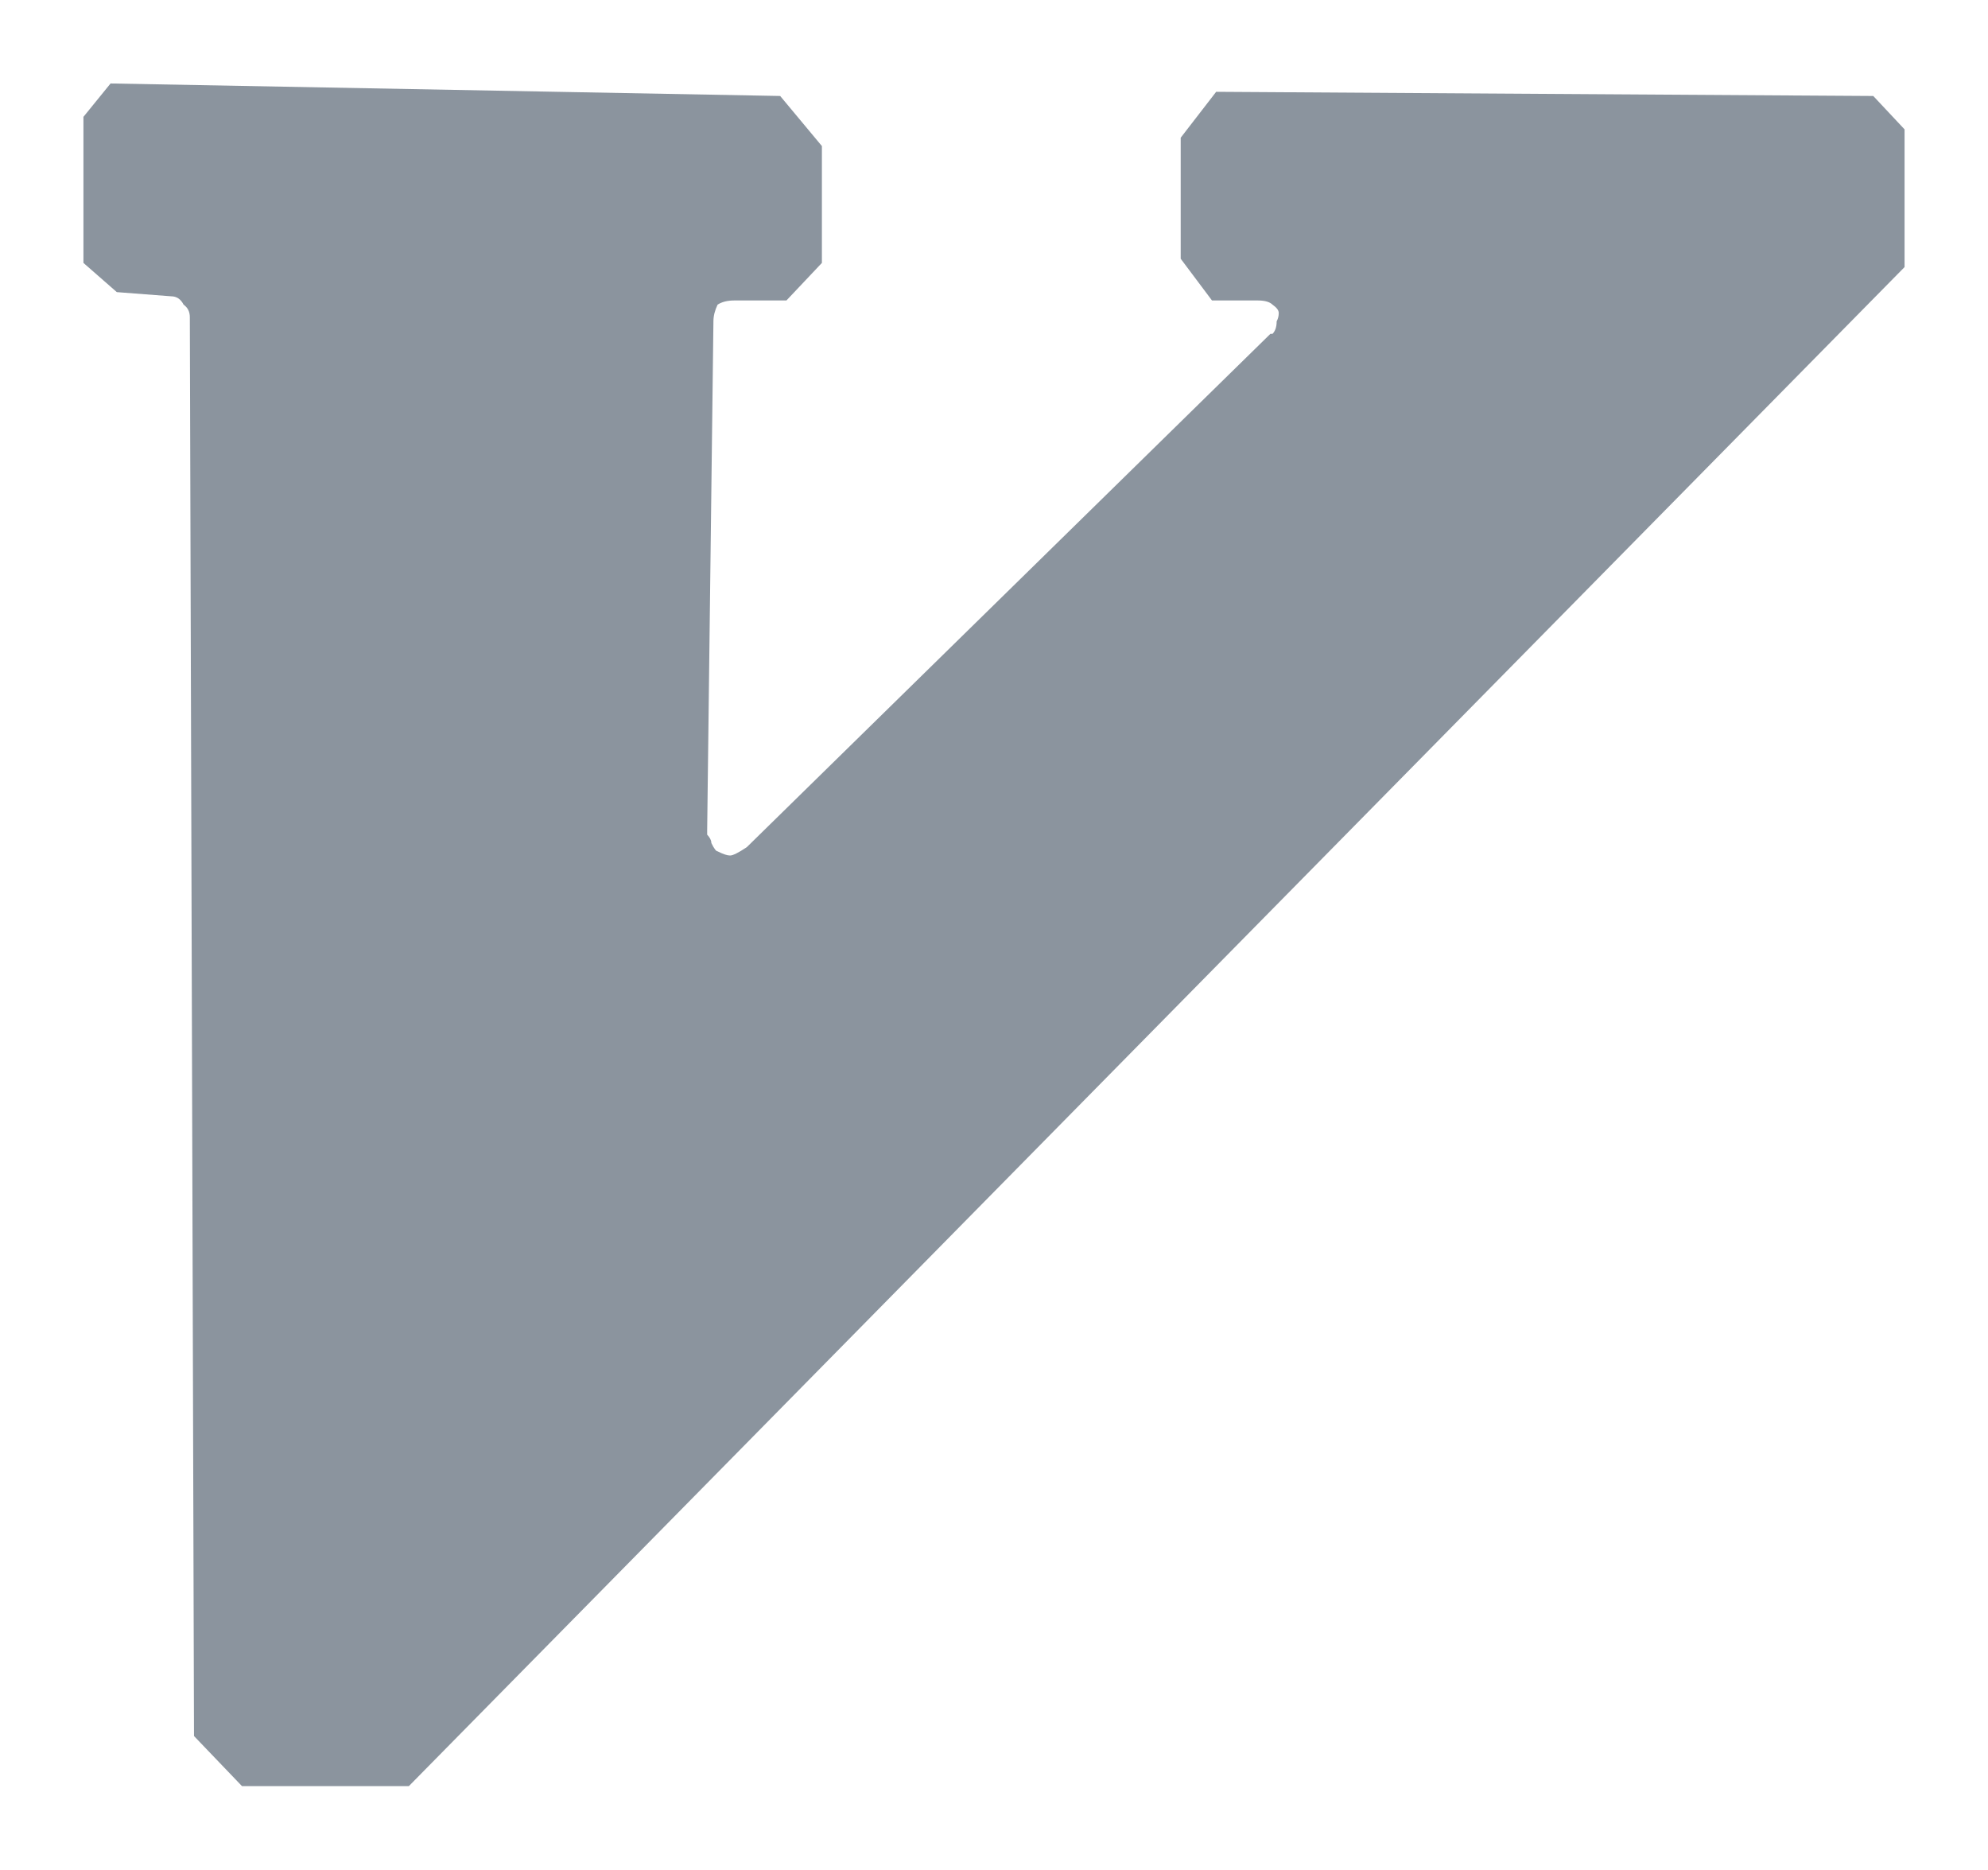
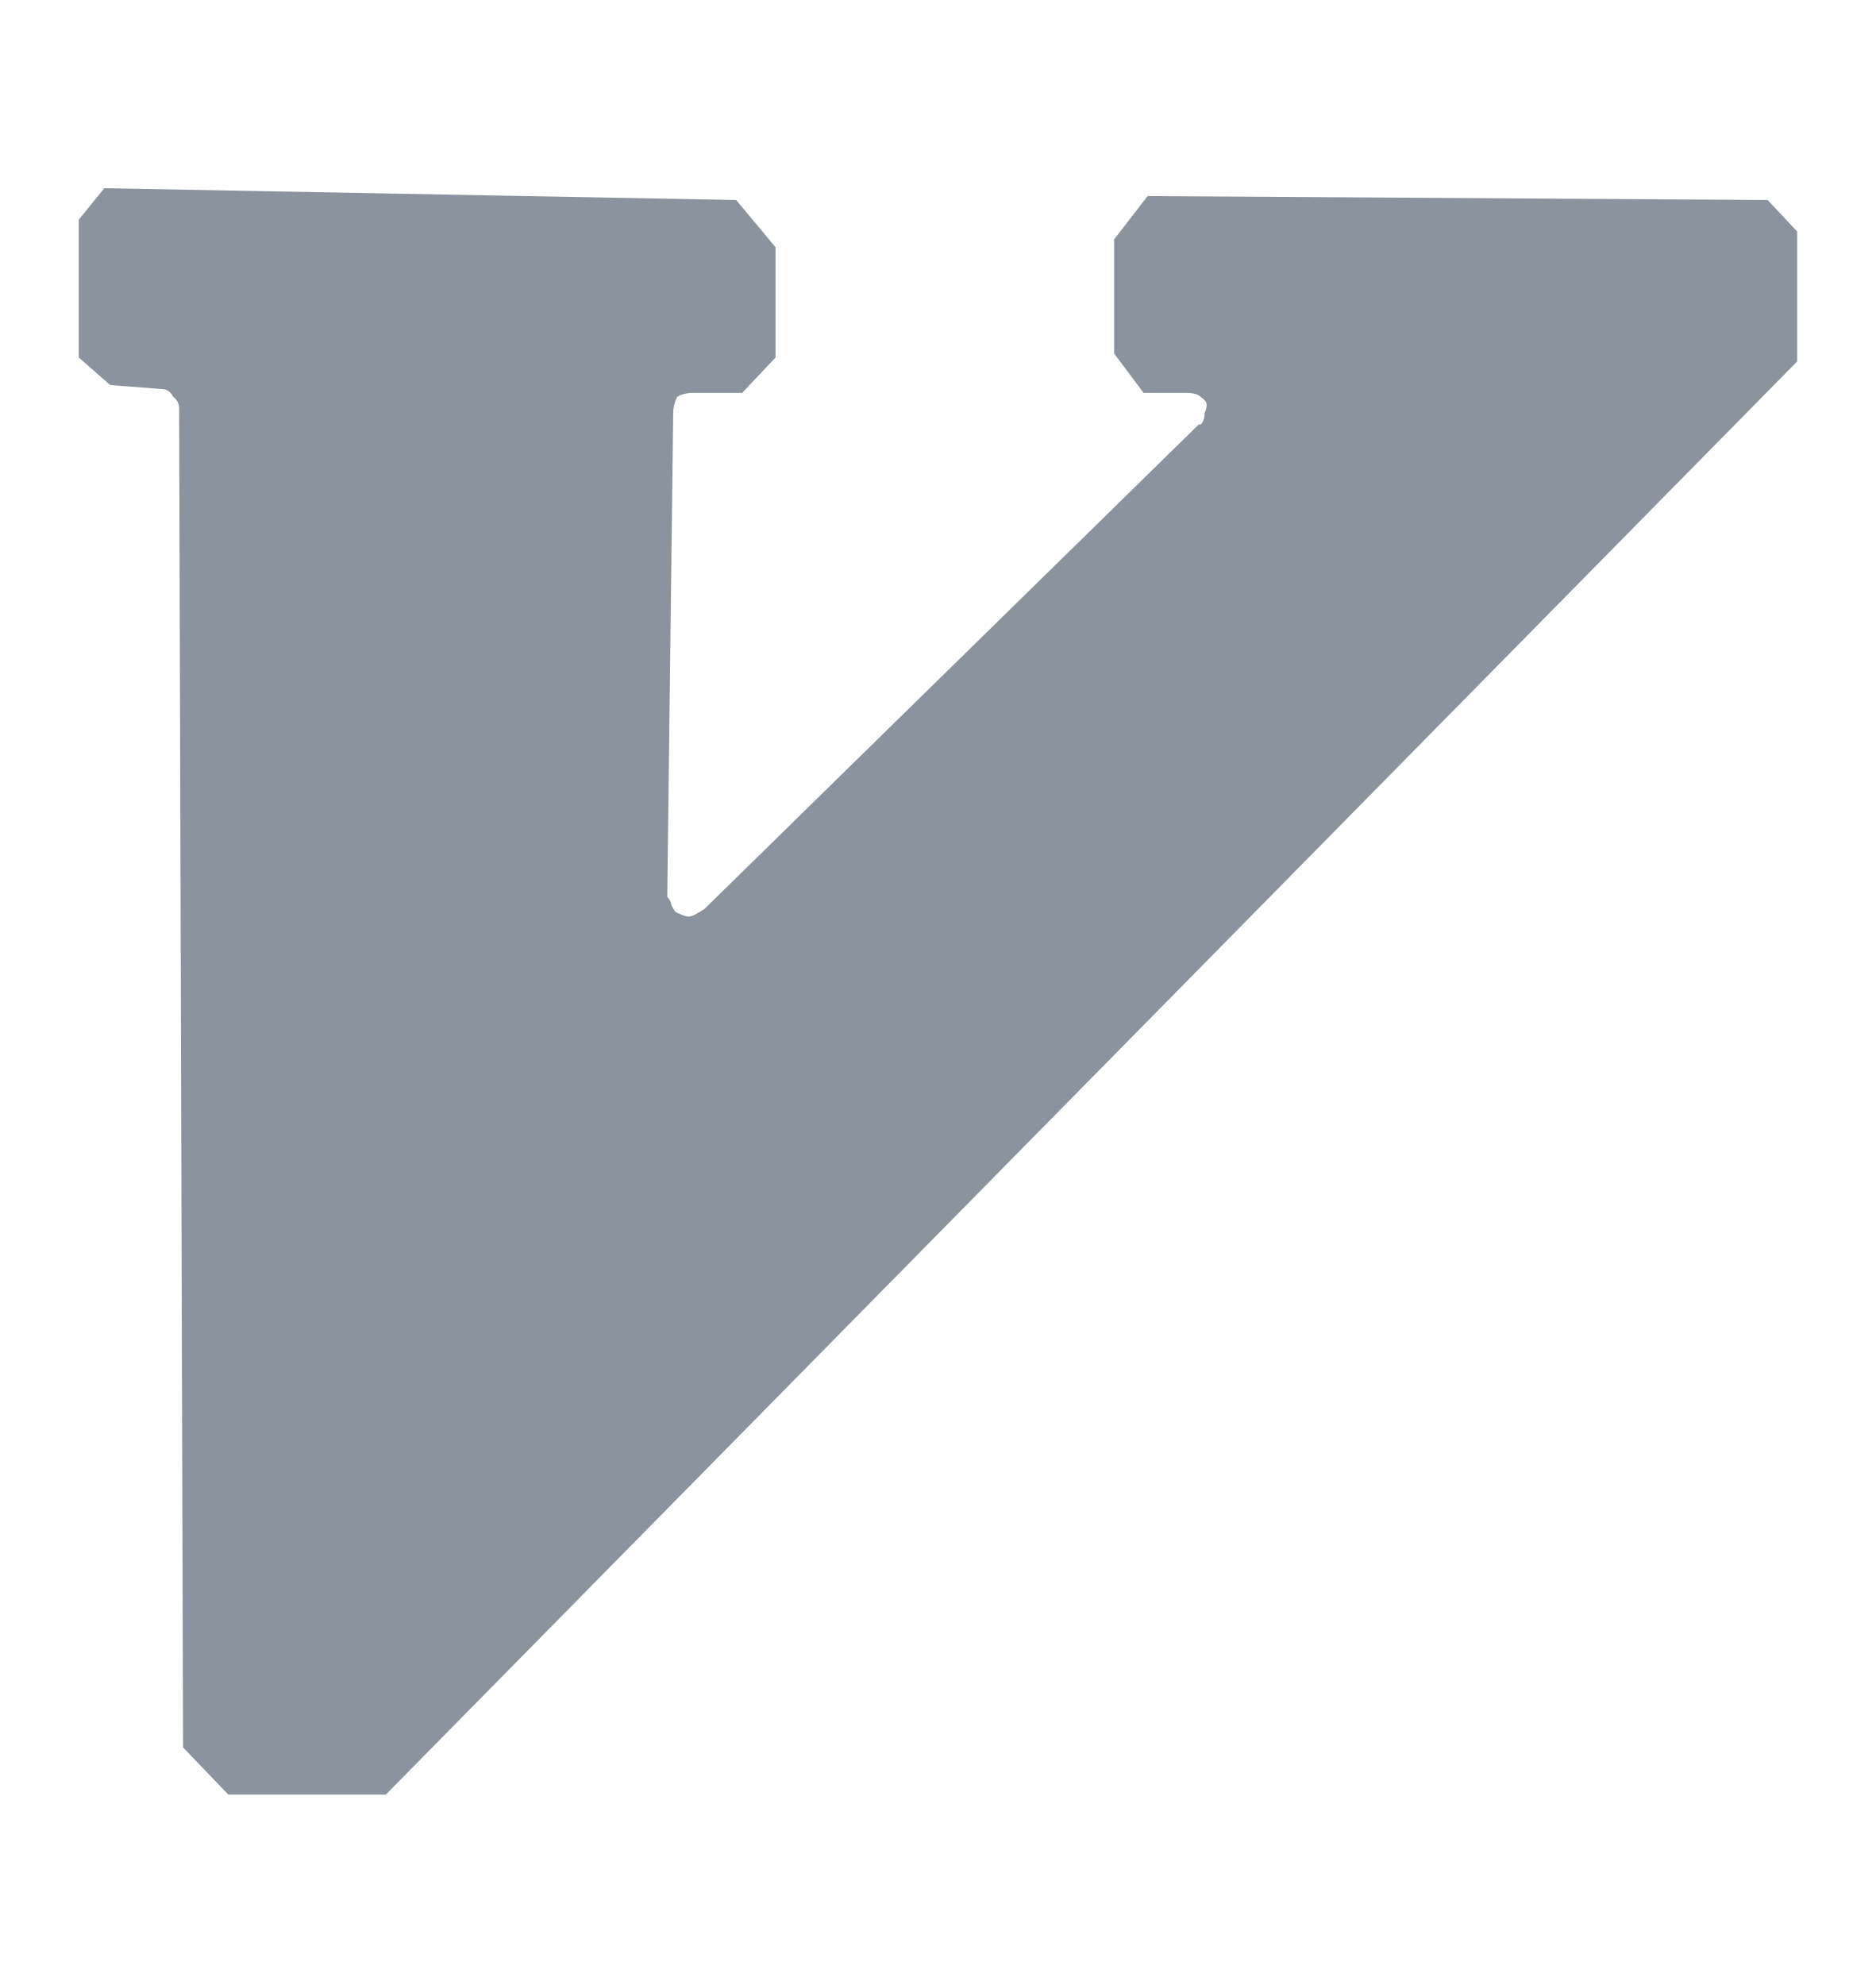
- <svg xmlns="http://www.w3.org/2000/svg" viewBox="-4 21.2 95.3 89.6" height="20" role="img" aria-label="vim">
+ <svg xmlns="http://www.w3.org/2000/svg" viewBox="-4 15.64 95.3 100.83" height="20" role="img" aria-label="vim">
  <path fill="#8b949e" fill-rule="evenodd" d="M1.3 25.2L33.4 25.8L35.4 28.2L35.4 33.8L33.7 35.6L31.2 35.6C30.87 35.6 30.6 35.67 30.4 35.8C30.27 36.07 30.2 36.34 30.2 36.6L29.9 61L29.9 61.2C30.03 61.34 30.1 61.47 30.1 61.6C30.23 61.87 30.33 62 30.4 62C30.67 62.14 30.87 62.2 31 62.2C31.13 62.2 31.4 62.07 31.8 61.8L56.9 37.2C56.9 37.2 56.93 37.2 57 37.2C57.13 37.07 57.2 36.87 57.2 36.6C57.27 36.47 57.3 36.34 57.3 36.2C57.3 36.07 57.2 35.94 57 35.8C56.87 35.67 56.63 35.6 56.3 35.6L54.1 35.6L52.6 33.6L52.6 27.8L54.3 25.6L85.8 25.8L87.3 27.4L87.3 34L15.6 106.8L7.6 106.8L5.3 104.4L5.1 36.4C5.1 36.14 5 35.94 4.8 35.8C4.67 35.54 4.47 35.4 4.2 35.4L1.6 35.2L0 33.8L0 26.8Z" />
</svg>
